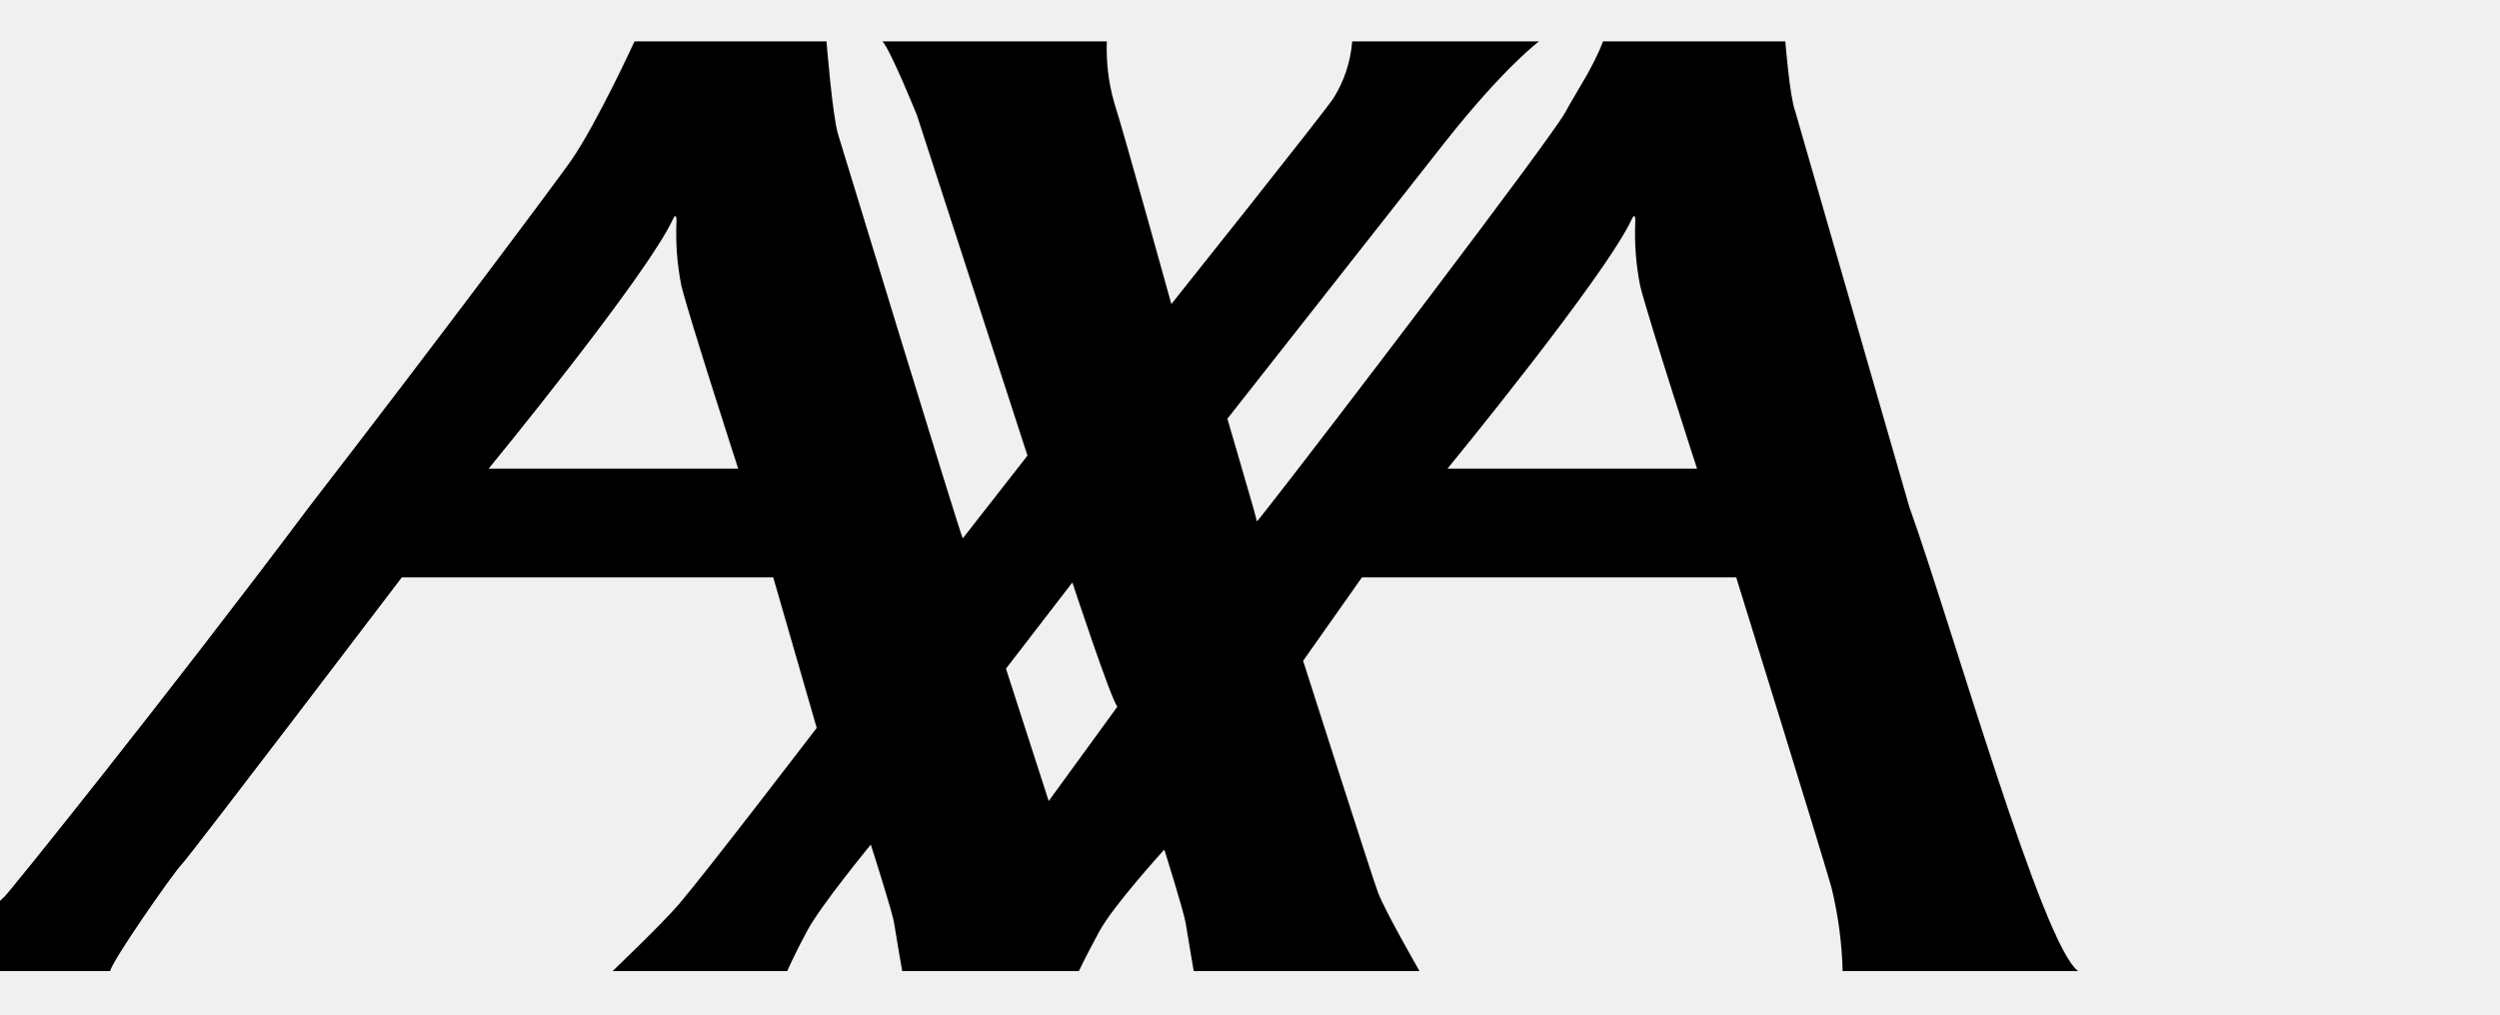
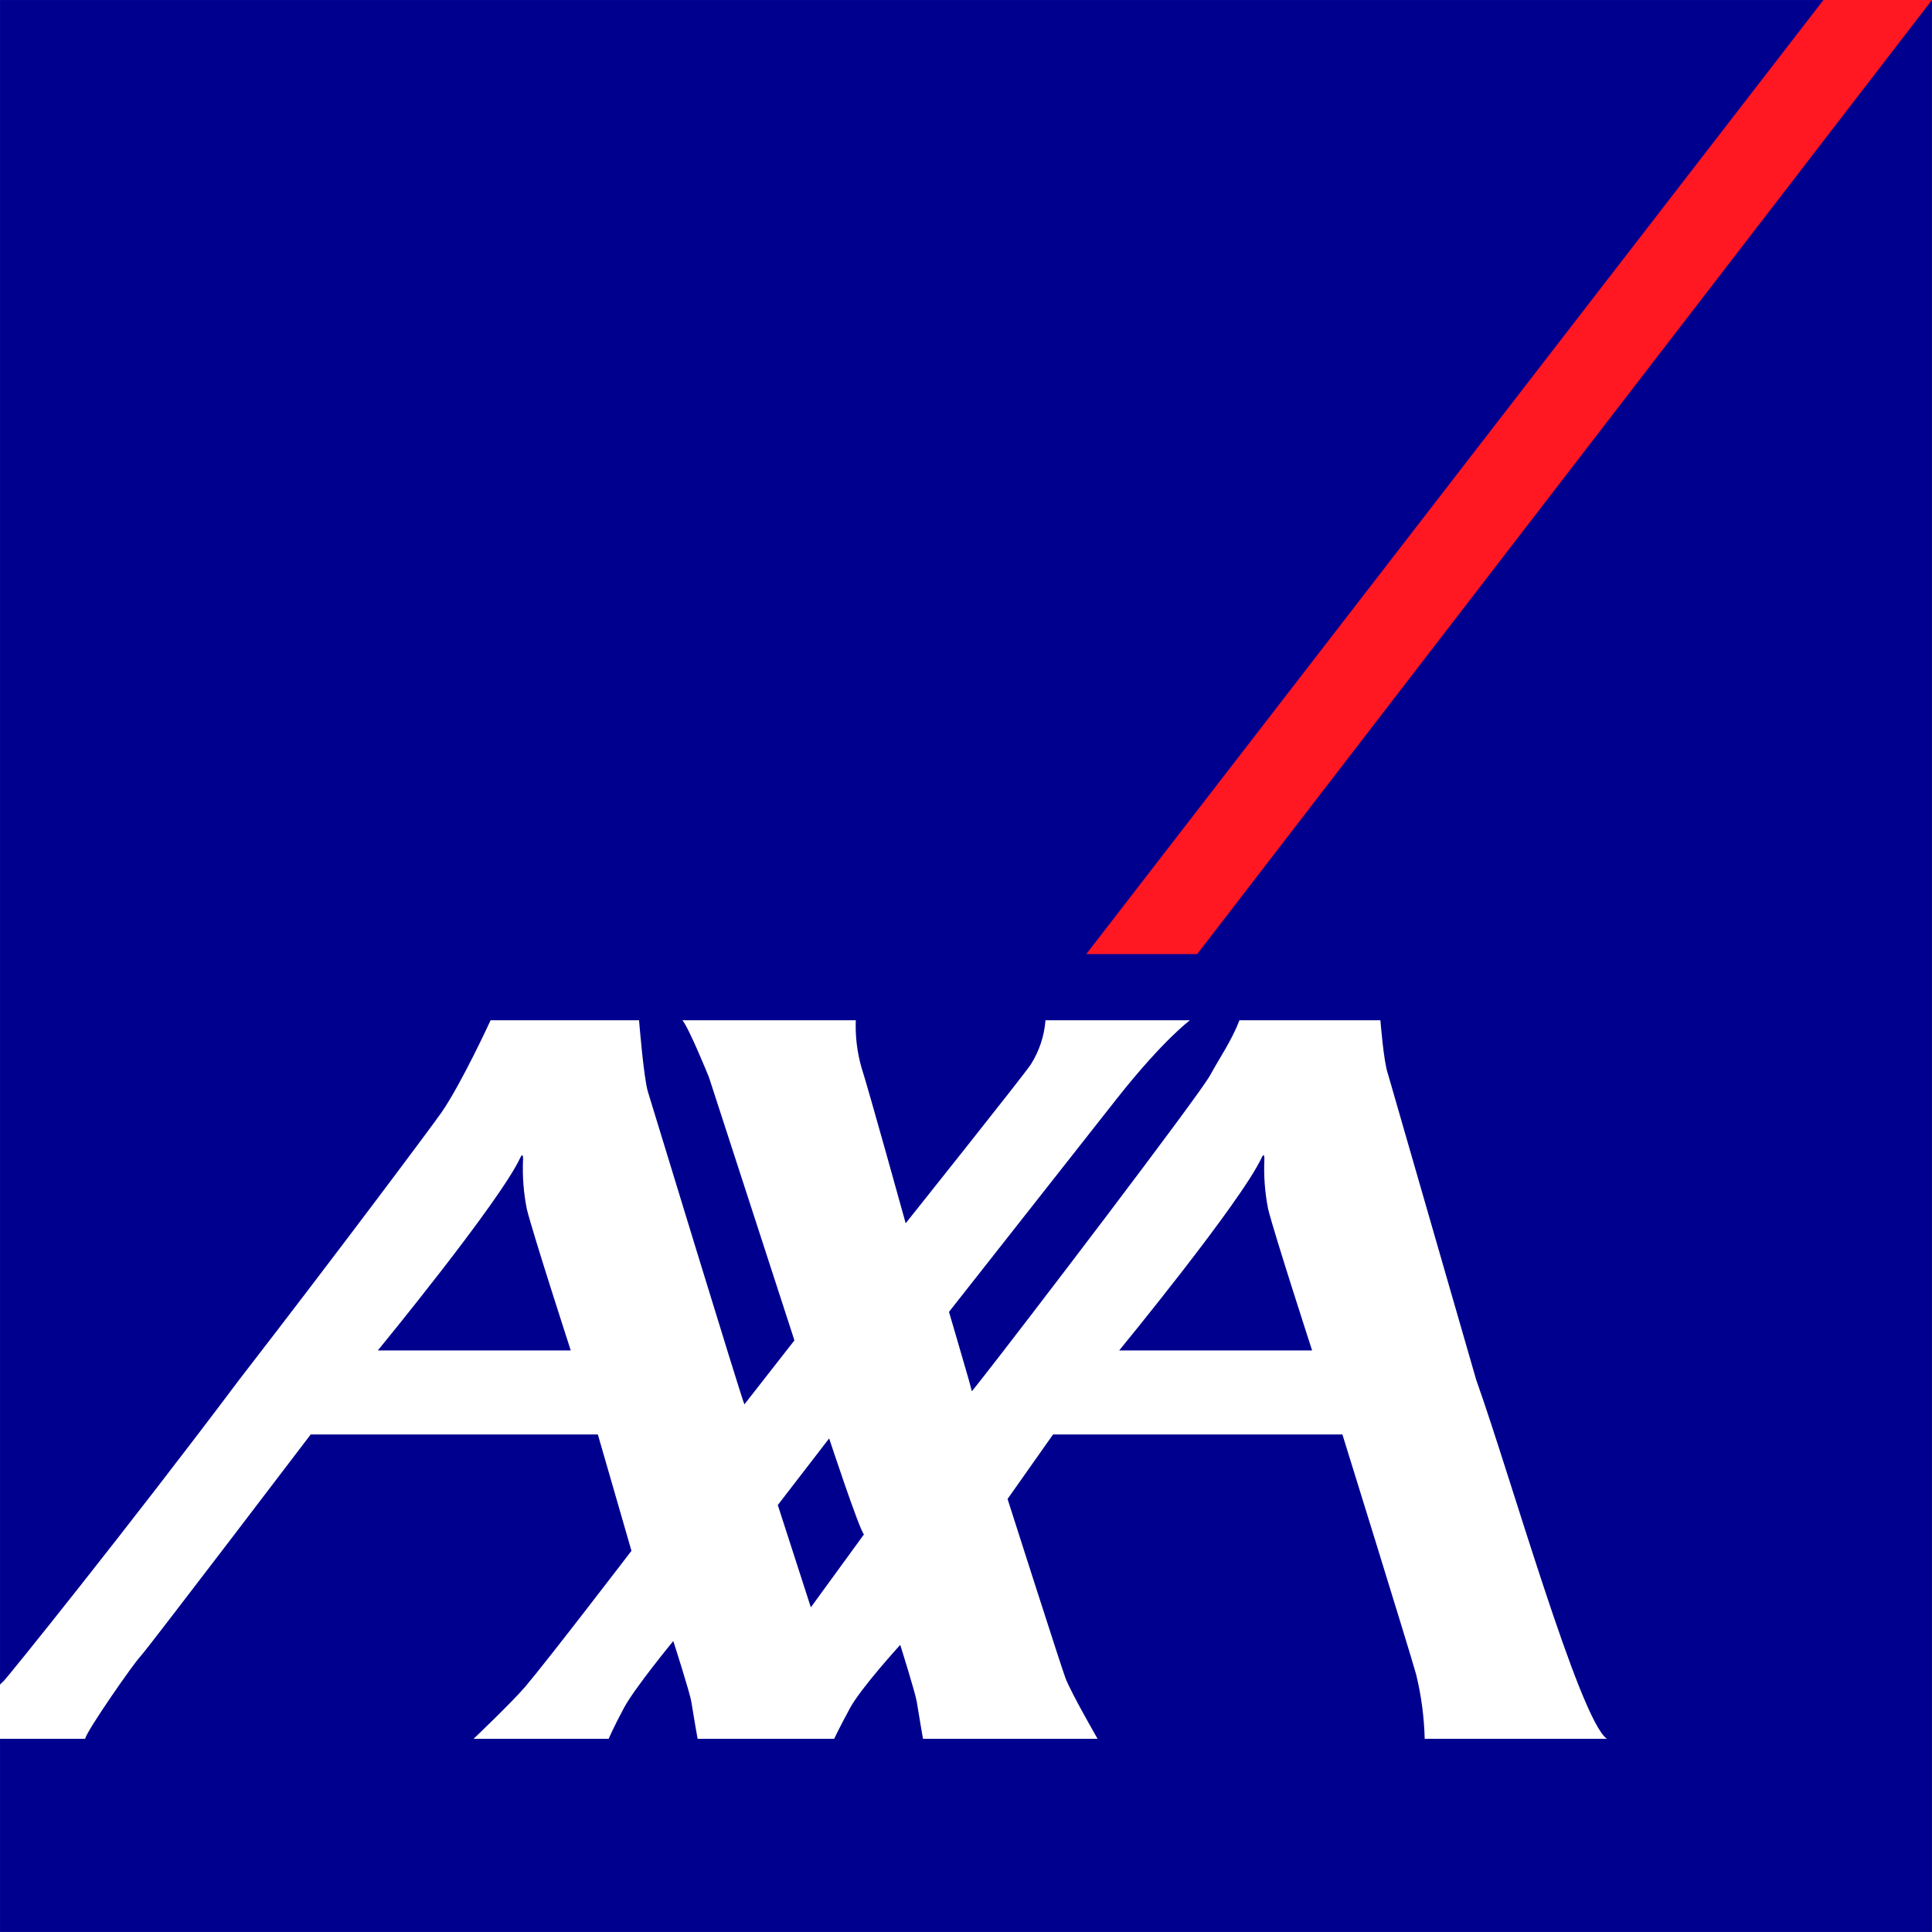
- <svg xmlns="http://www.w3.org/2000/svg" viewBox="0 145 283.5 115">
-   <path d="m 216.597,202.461 c 4.941,13.823 15.122,49.795 19.169,52.661 H 209.038 a 44.571,44.571 0 0 0 -1.254,-9.434 c -1.153,-4.112 -10.82,-35.215 -10.82,-35.215 h -42.456 l -6.675,9.463 c 0,0 8.018,25.098 8.515,26.328 0.865,2.217 4.692,8.857 4.692,8.857 h -25.615 c 0,0 -0.664,-3.833 -0.913,-5.429 -0.201,-1.289 -2.427,-8.35 -2.427,-8.35 0,0 -5.806,6.362 -7.388,9.312 -1.597,2.944 -2.305,4.468 -2.305,4.468 h -20.039 c 0,0 -0.669,-3.833 -0.918,-5.429 -0.195,-1.289 -2.647,-8.916 -2.647,-8.916 0,0 -5.61,6.811 -7.207,9.755 -1.587,2.95 -2.271,4.59 -2.271,4.59 h -19.819 c 0,0 5.601,-5.332 7.559,-7.622 3.3,-3.882 15.601,-19.956 15.601,-19.956 L 87.72,210.473 H 45.586 c 0,0 -24.023,31.567 -24.97,32.544 -0.957,0.962 -7.959,11.011 -8.116,12.104 H 0 v -7.949 a 5.987,5.987 0 0 1 0.493,-0.478 c 0.386,-0.283 18.213,-22.413 34.59,-44.233 14.717,-19.029 28.526,-37.535 29.736,-39.297 2.934,-4.263 7.163,-13.466 7.163,-13.466 h 21.782 c 0,0 0.674,8.466 1.309,10.522 0.566,1.817 13.838,45.361 14.15,45.831 l 7.339,-9.385 -12.544,-38.614 c 0,0 -2.939,-7.266 -3.897,-8.354 h 25.445 a 22.166,22.166 0 0 0 0.83,6.918 c 1.035,3.184 6.489,22.866 6.489,22.866 0,0 17.354,-21.753 18.369,-23.316 a 14.1,14.1 0 0 0 2.143,-6.47 h 21.201 c 0,0 -3.881,2.837 -10.684,11.44 -2.285,2.896 -24.673,31.348 -24.673,31.348 0,0 1.954,6.66 2.905,9.976 0.259,0.952 0.44,1.597 0.44,1.665 0,0.029 0.493,-0.576 1.343,-1.665 5.776,-7.319 32.051,-41.773 33.643,-44.722 1.284,-2.382 3.174,-5.093 4.282,-8.041 H 202.539 c 0,0 0.478,6.176 1.109,7.886 z m -31.475,-32.612 c -3.037,6.534 -20.913,28.296 -20.913,28.296 h 28.311 c 0,0 -5.488,-16.899 -6.445,-20.708 a 30.233,30.233 0 0 1 -0.557,-7.402 c -2e-5,-0.346 -0.064,-0.908 -0.396,-0.185 z m -108.775,0 c -3.037,6.534 -20.913,28.296 -20.913,28.296 H 83.745 c 0,0 -5.483,-16.899 -6.44,-20.708 a 30.233,30.233 0 0 1 -0.557,-7.402 c 0,-0.346 -0.068,-0.908 -0.401,-0.185 z m 42.623,65.987 7.793,-10.703 c -0.718,-0.772 -5.107,-14.082 -5.107,-14.082 l -7.535,9.775 z" fill="#000000" />
+ <svg xmlns="http://www.w3.org/2000/svg" width="28.132mm" height="28.132mm" viewBox="0 0 28.132 28.132" version="1.1" id="svg8">
+   <defs id="defs2">
+     <style id="style58">.cls-1{fill:#00008f;}.cls-2{fill:#ff1721;}.cls-3{fill:#fff;}</style>
+   </defs>
+   <g id="layer1" transform="translate(-84.58599,-14.57111)">
+     <g id="g76" transform="matrix(0.09924117,0,0,0.09924117,84.58599,14.57111)">
+       <rect height="283.464" width="283.464" y="0.002" x="0.002" class="cls-1" id="base-2" style="fill:#00008f" />
+       <polygon points="159.38,139.99 175.659,139.99 283.467,0 267.544,0 " class="cls-2" id="switch" style="fill:#ff1721" />
+       <path d="m 216.597,202.461 c 4.941,13.823 15.122,49.795 19.169,52.661 H 209.038 a 44.571,44.571 0 0 0 -1.254,-9.434 c -1.153,-4.112 -10.82,-35.215 -10.82,-35.215 h -42.456 l -6.675,9.463 c 0,0 8.018,25.098 8.515,26.328 0.865,2.217 4.692,8.857 4.692,8.857 h -25.615 c 0,0 -0.664,-3.833 -0.913,-5.429 -0.201,-1.289 -2.427,-8.35 -2.427,-8.35 0,0 -5.806,6.362 -7.388,9.312 -1.597,2.944 -2.305,4.468 -2.305,4.468 h -20.039 c 0,0 -0.669,-3.833 -0.918,-5.429 -0.195,-1.289 -2.647,-8.916 -2.647,-8.916 0,0 -5.61,6.811 -7.207,9.755 -1.587,2.95 -2.271,4.59 -2.271,4.59 h -19.819 c 0,0 5.601,-5.332 7.559,-7.622 3.3,-3.882 15.601,-19.956 15.601,-19.956 L 87.72,210.473 H 45.586 c 0,0 -24.023,31.567 -24.97,32.544 -0.957,0.962 -7.959,11.011 -8.116,12.104 H 0 v -7.949 a 5.987,5.987 0 0 1 0.493,-0.478 c 0.386,-0.283 18.213,-22.413 34.59,-44.233 14.717,-19.029 28.526,-37.535 29.736,-39.297 2.934,-4.263 7.163,-13.466 7.163,-13.466 h 21.782 c 0,0 0.674,8.466 1.309,10.522 0.566,1.817 13.838,45.361 14.15,45.831 l 7.339,-9.385 -12.544,-38.614 c 0,0 -2.939,-7.266 -3.897,-8.354 h 25.445 a 22.166,22.166 0 0 0 0.83,6.918 c 1.035,3.184 6.489,22.866 6.489,22.866 0,0 17.354,-21.753 18.369,-23.316 a 14.1,14.1 0 0 0 2.143,-6.47 h 21.201 c 0,0 -3.881,2.837 -10.684,11.44 -2.285,2.896 -24.673,31.348 -24.673,31.348 0,0 1.954,6.66 2.905,9.976 0.259,0.952 0.44,1.597 0.44,1.665 0,0.029 0.493,-0.576 1.343,-1.665 5.776,-7.319 32.051,-41.773 33.643,-44.722 1.284,-2.382 3.174,-5.093 4.282,-8.041 H 202.539 c 0,0 0.478,6.176 1.109,7.886 z m -31.475,-32.612 c -3.037,6.534 -20.913,28.296 -20.913,28.296 h 28.311 c 0,0 -5.488,-16.899 -6.445,-20.708 a 30.233,30.233 0 0 1 -0.557,-7.402 c -2e-5,-0.346 -0.064,-0.908 -0.396,-0.185 z m -108.775,0 c -3.037,6.534 -20.913,28.296 -20.913,28.296 H 83.745 c 0,0 -5.483,-16.899 -6.44,-20.708 a 30.233,30.233 0 0 1 -0.557,-7.402 c 0,-0.346 -0.068,-0.908 -0.401,-0.185 z m 42.623,65.987 7.793,-10.703 c -0.718,-0.772 -5.107,-14.082 -5.107,-14.082 l -7.535,9.775 z" class="cls-3" id="axa" style="fill:#ffffff" />
+     </g>
+   </g>
</svg>
